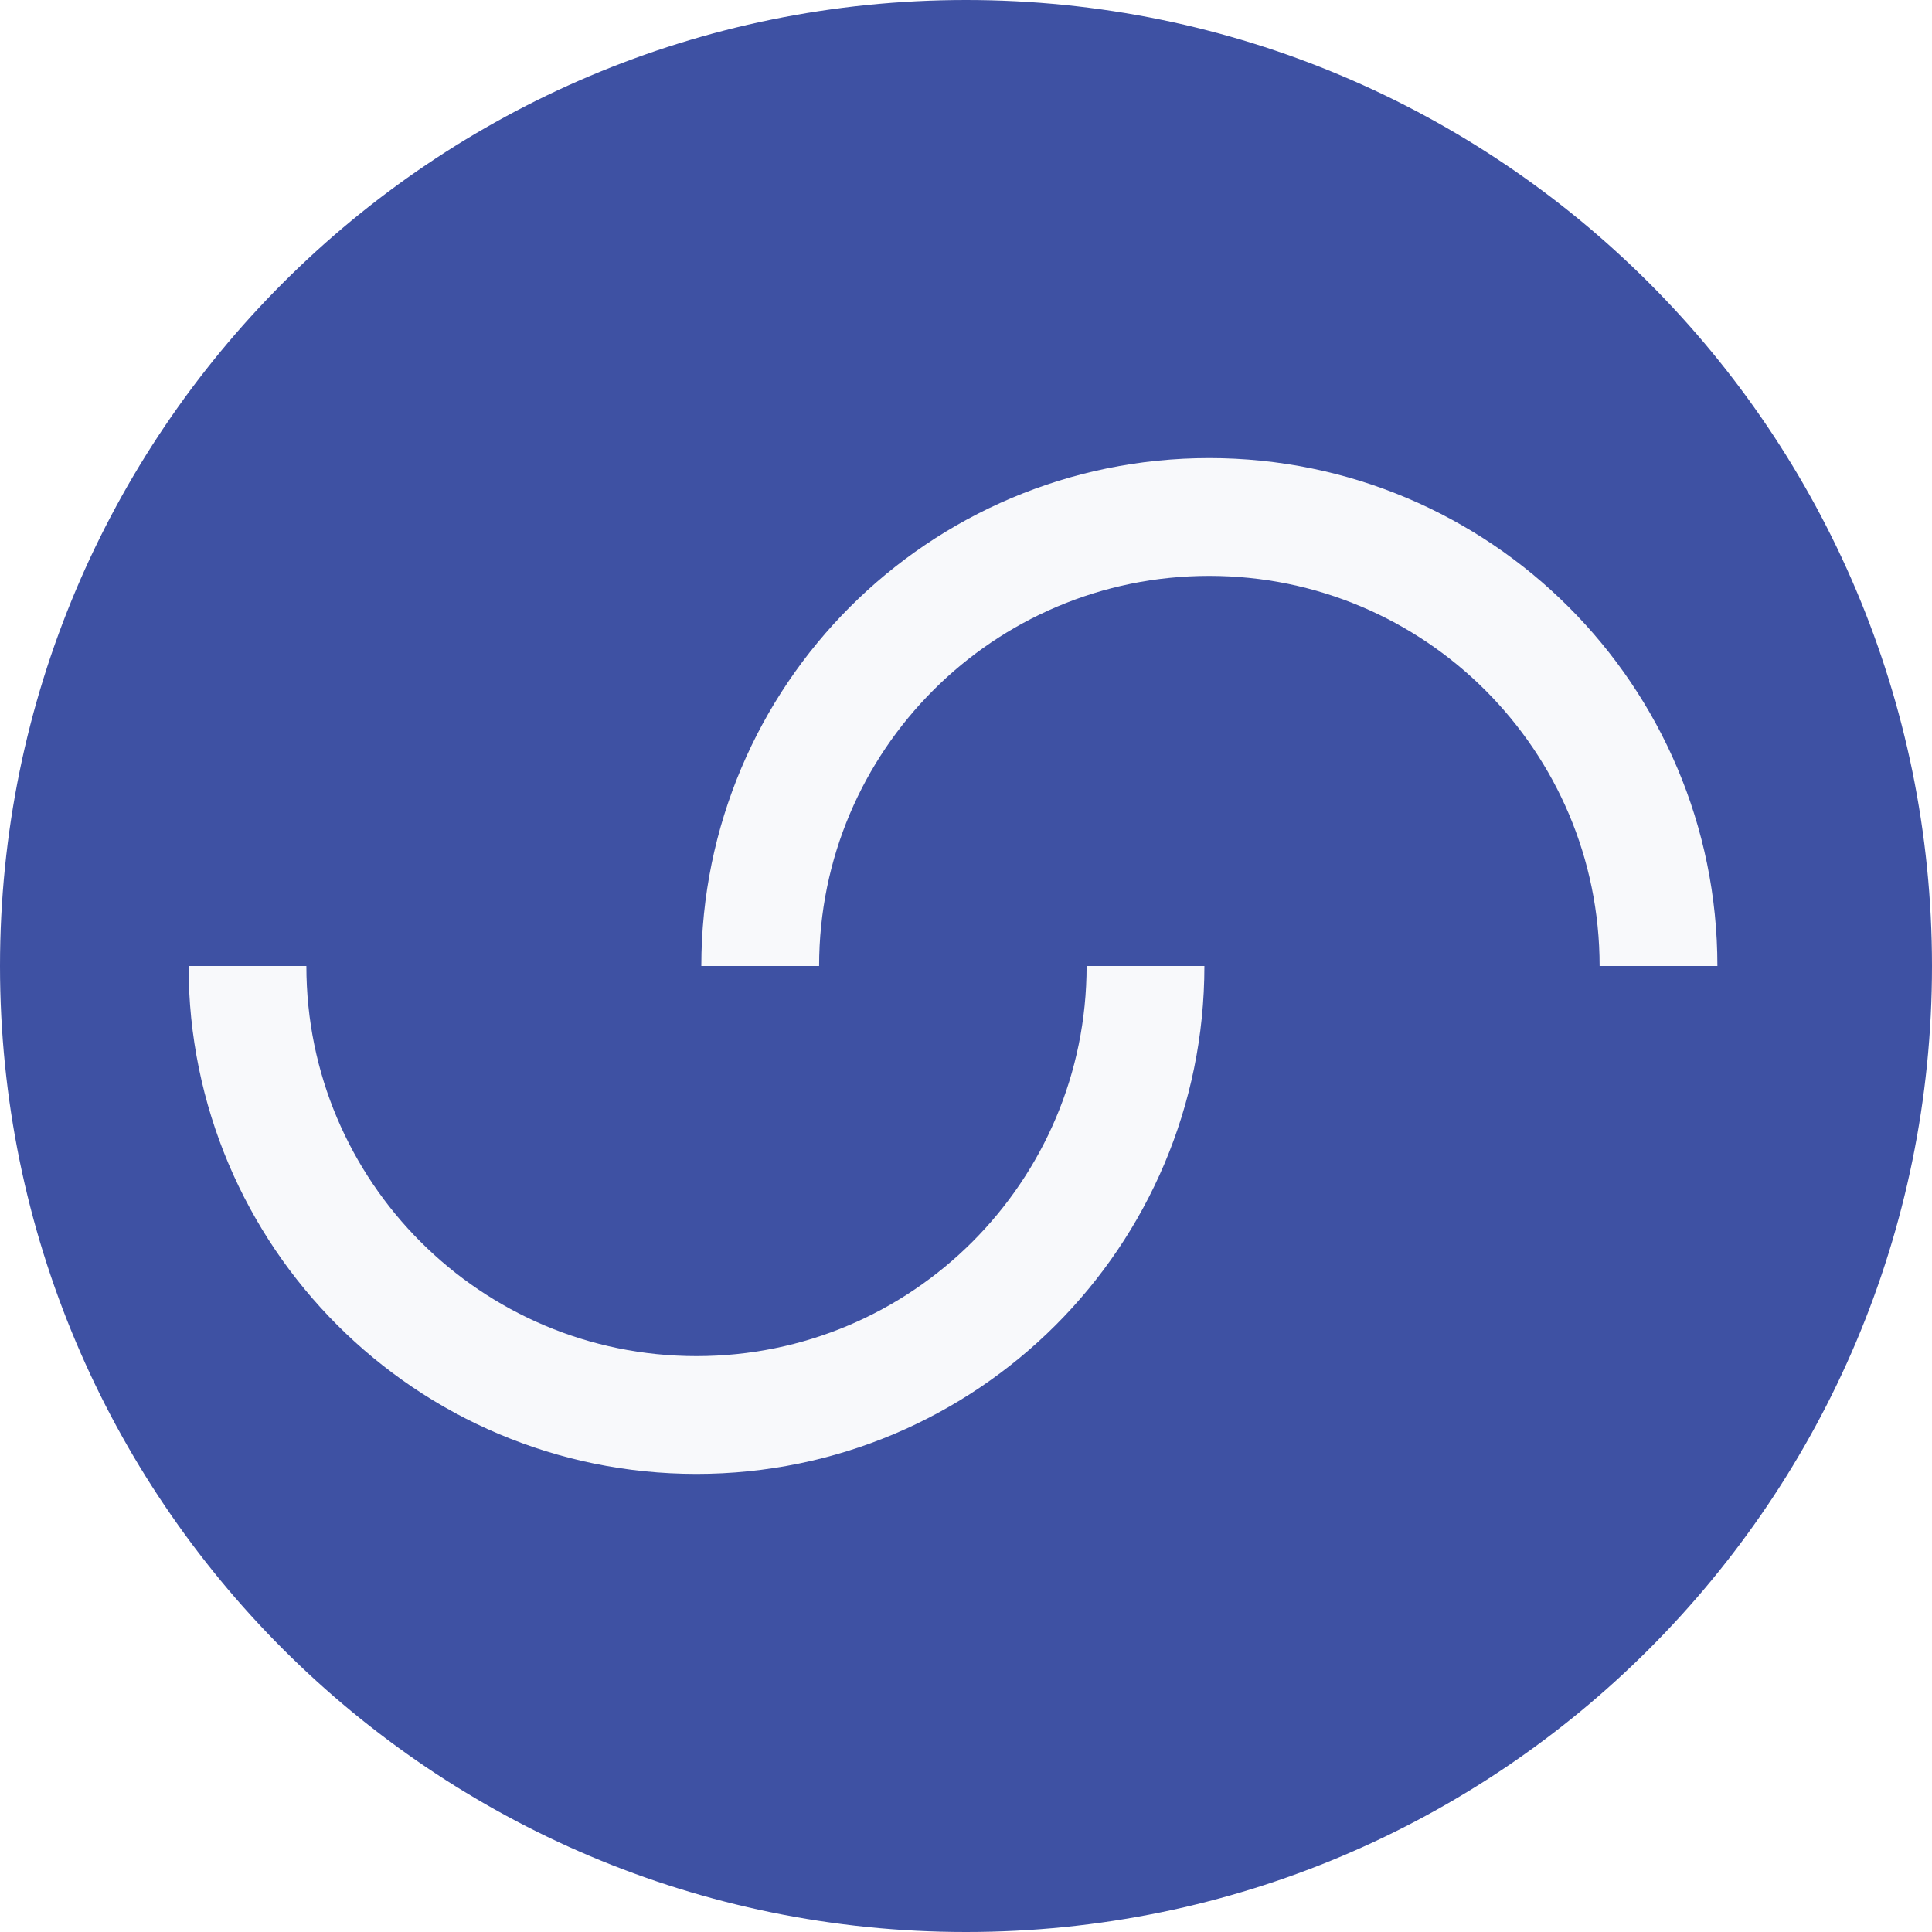
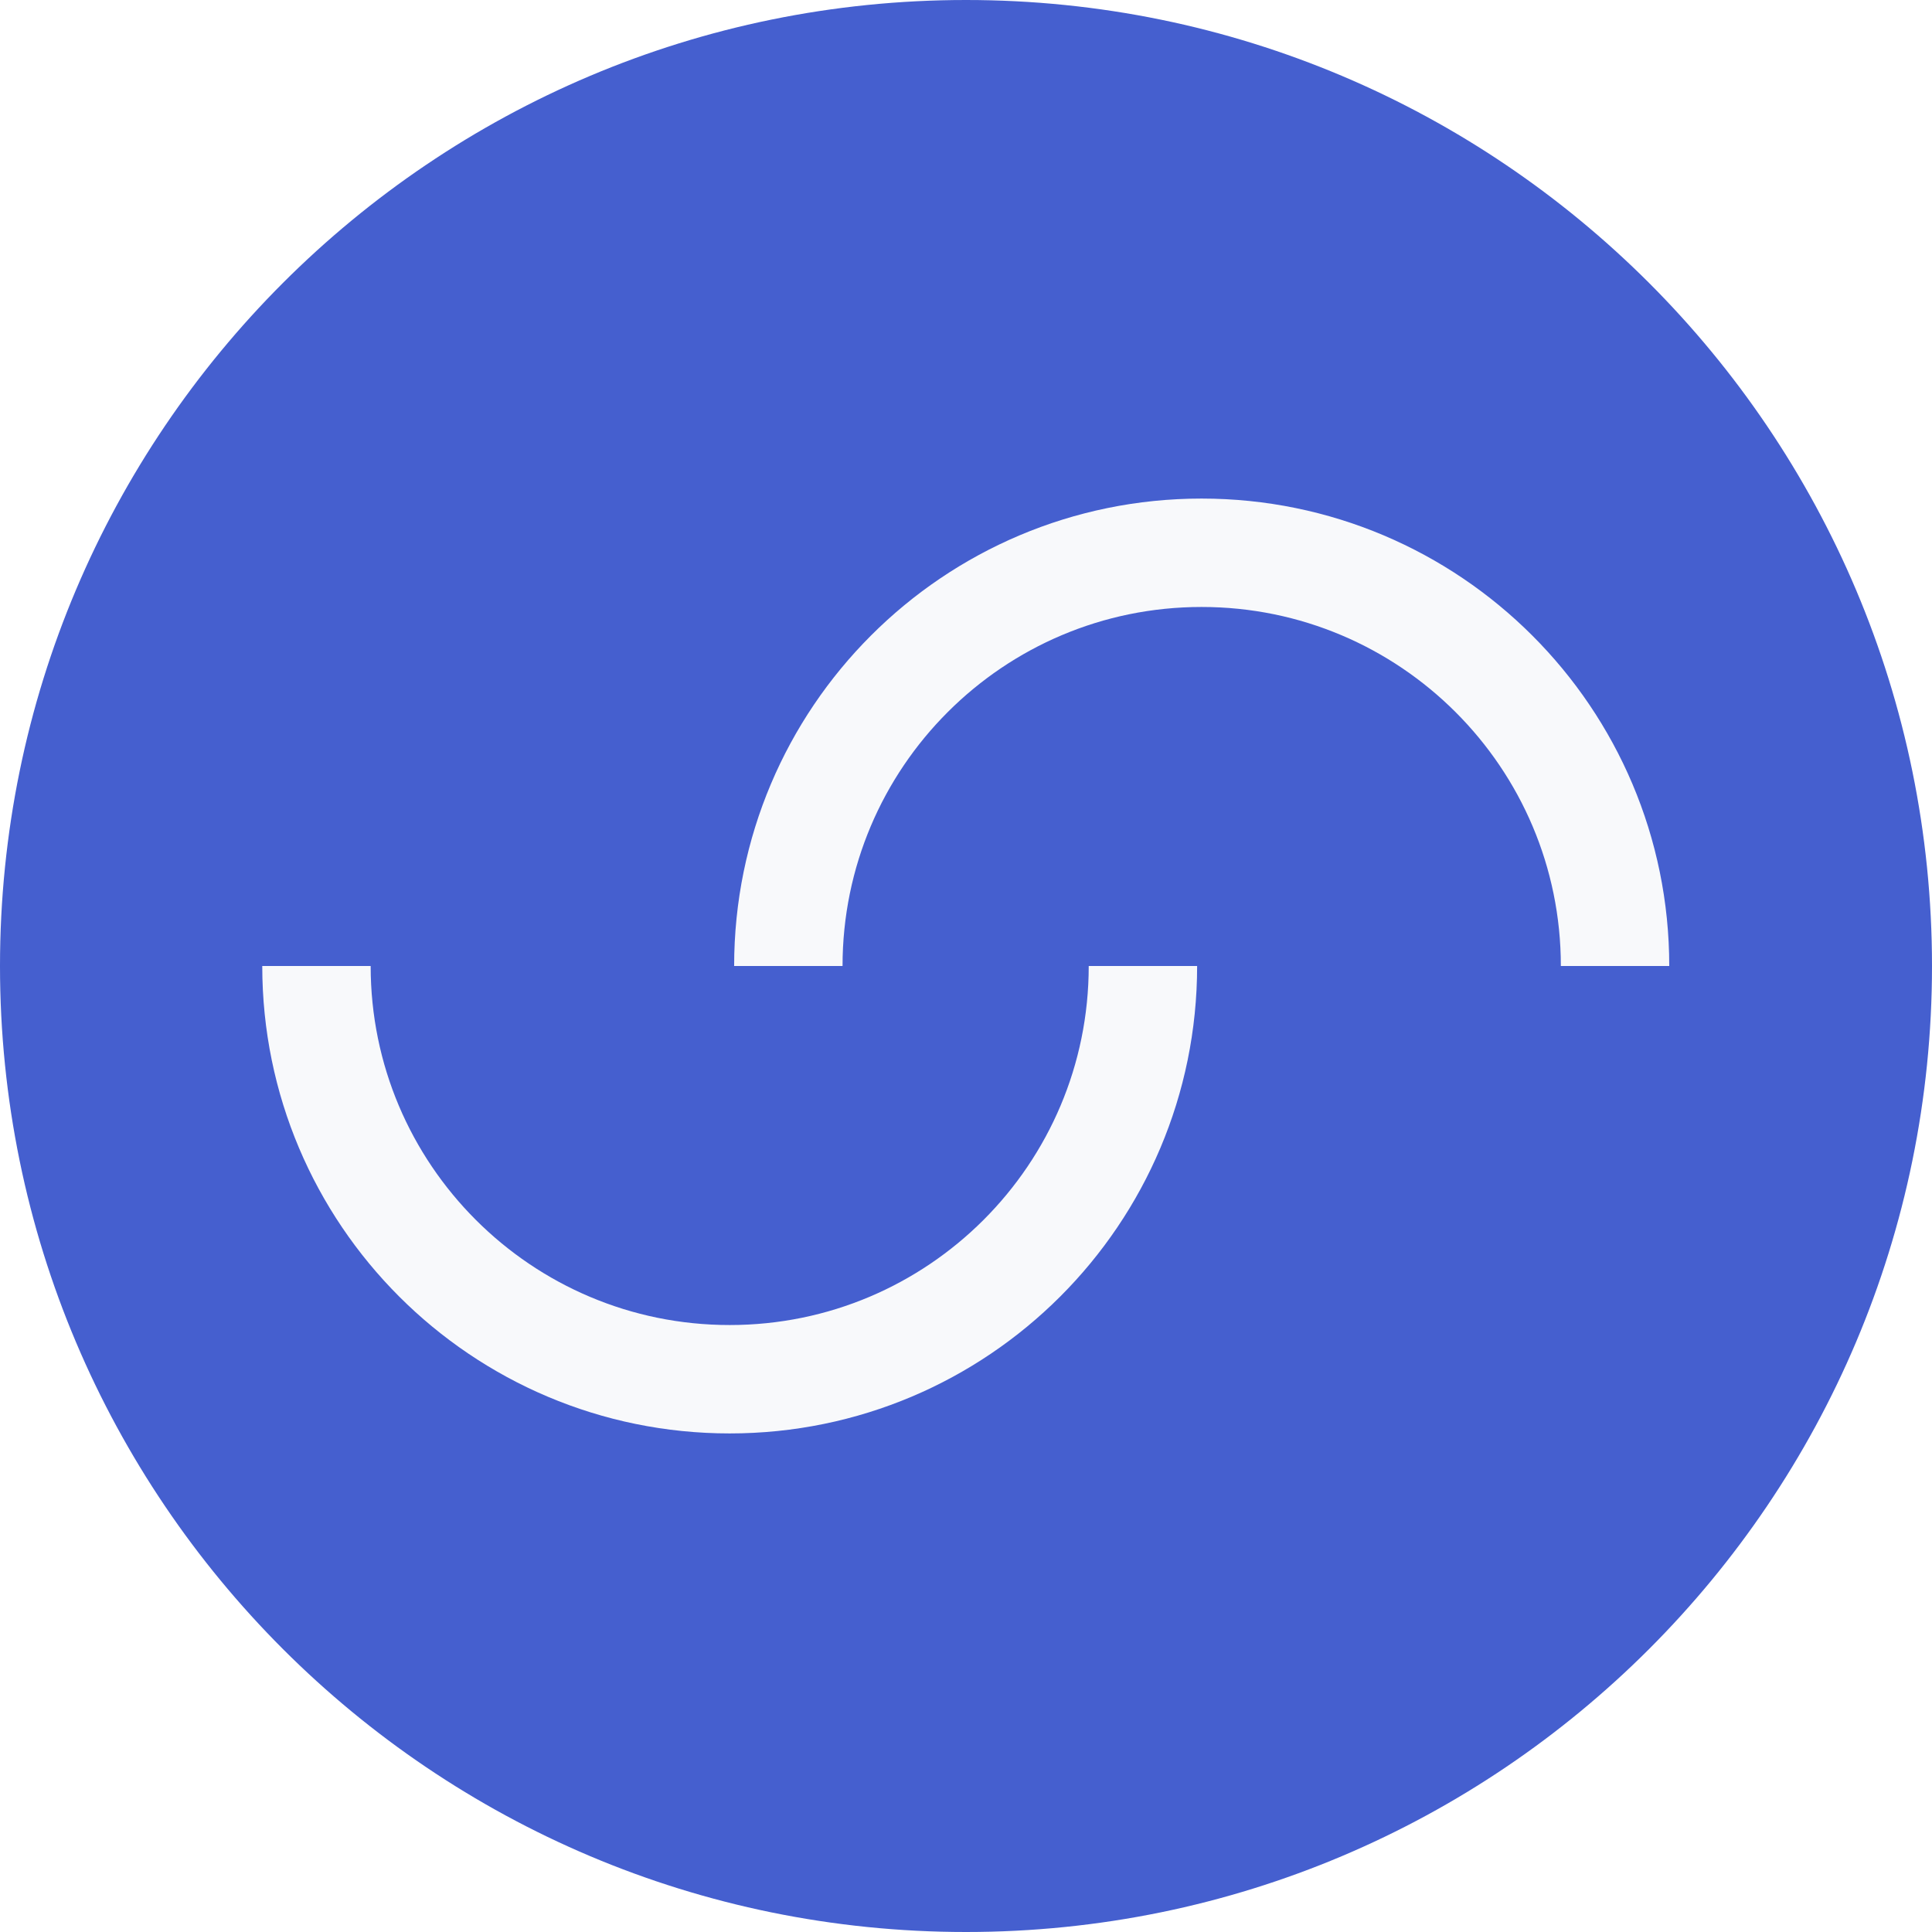
- <svg xmlns="http://www.w3.org/2000/svg" id="Layer_1" data-name="Layer 1" viewBox="0 0 727.6 727.6">
+ <svg xmlns="http://www.w3.org/2000/svg" id="Layer_1" data-name="Layer 1" viewBox="0 0 790.6 790.6">
  <defs>
    <style>
      .cls-1 {
-         fill: #3e51a3;
-       }
- 
-       .cls-2 {
        fill: none;
        stroke: #f8f9fb;
        stroke-miterlimit: 10;
        stroke-width: 44.36px;
      }
+ 
+       .cls-2 {
+         fill: #455fcf;
+       }
    </style>
  </defs>
-   <circle class="cls-1" cx="363.8" cy="363.8" r="363.8" />
-   <path class="cls-2" d="m431.4,363.8c0,93.4-75.7,169.1-169.1,169.1s-169.1-75.7-169.1-169.1" />
-   <path class="cls-2" d="m286.3,363.8c0-93.4,75.7-169.1,169.1-169.1s169.2,75.7,169.2,169.1" />
+   <circle class="cls-2" cx="395.3" cy="395.3" r="395.3" />
+   <path class="cls-1" d="m467.7,395.3c0,93.4-75.7,169.1-169.1,169.1s-169.1-75.7-169.1-169.1" />
+   <path class="cls-1" d="m322.6,395.3c0-93.4,75.7-169.1,169.1-169.1s169.2,75.7,169.2,169.1" />
</svg>
